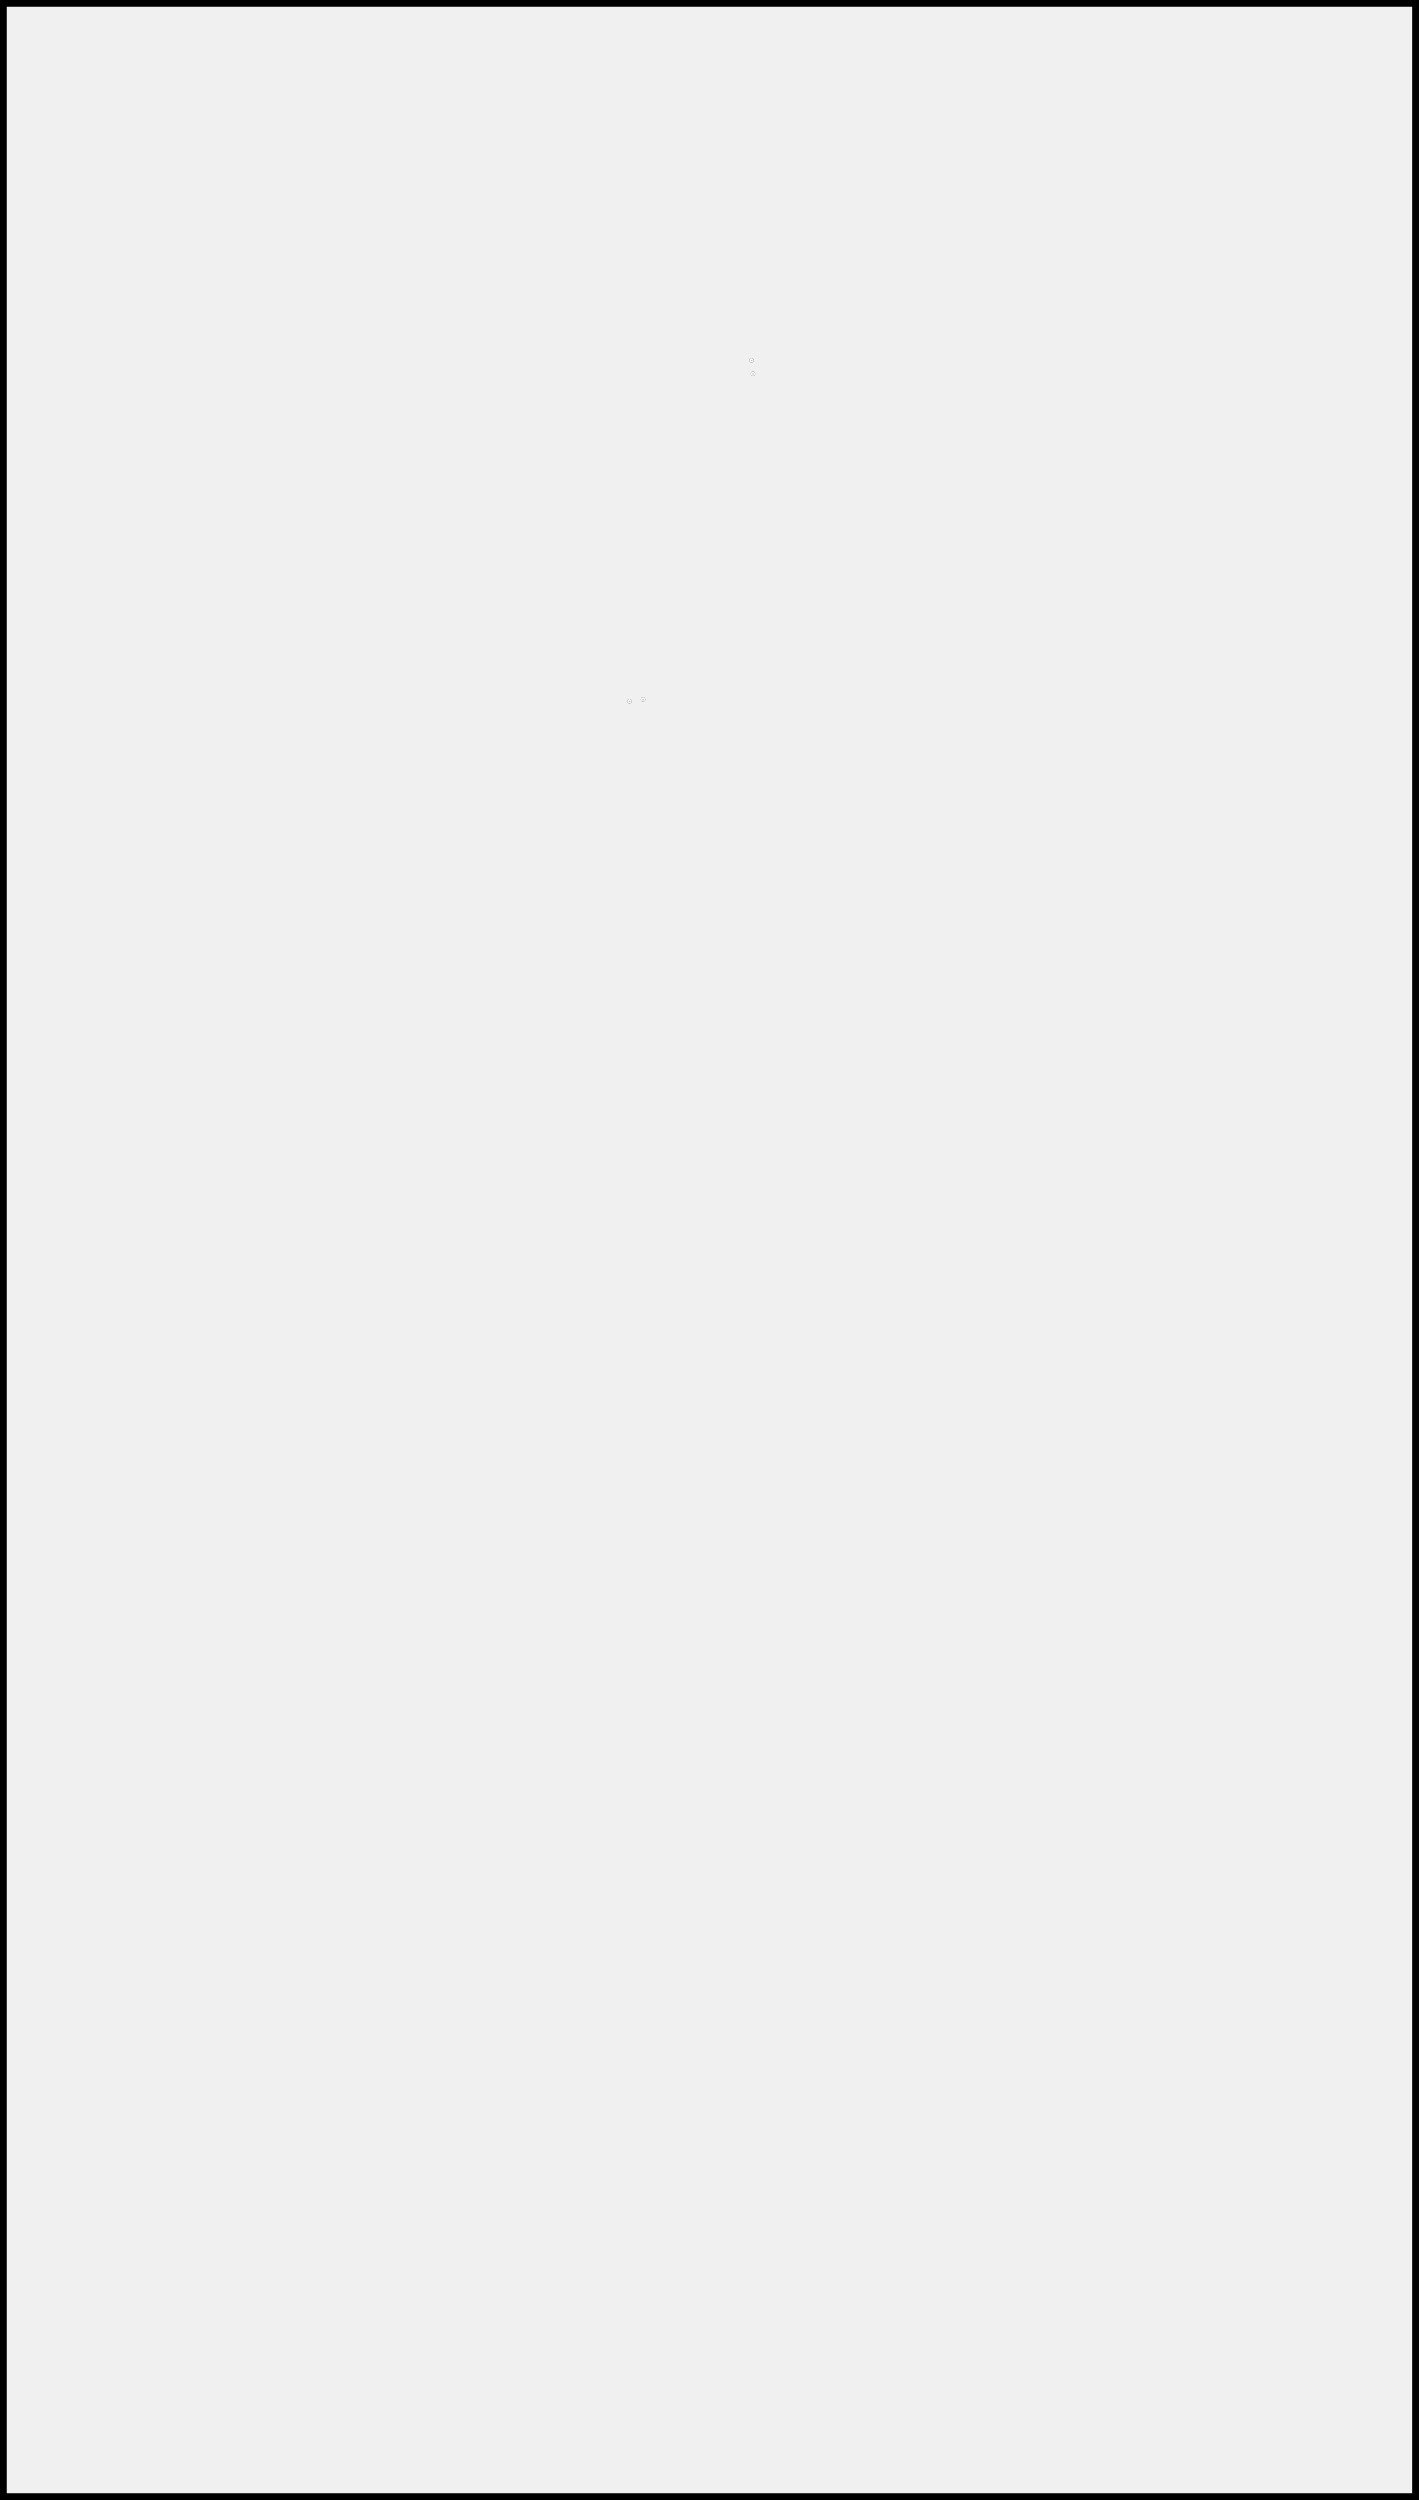
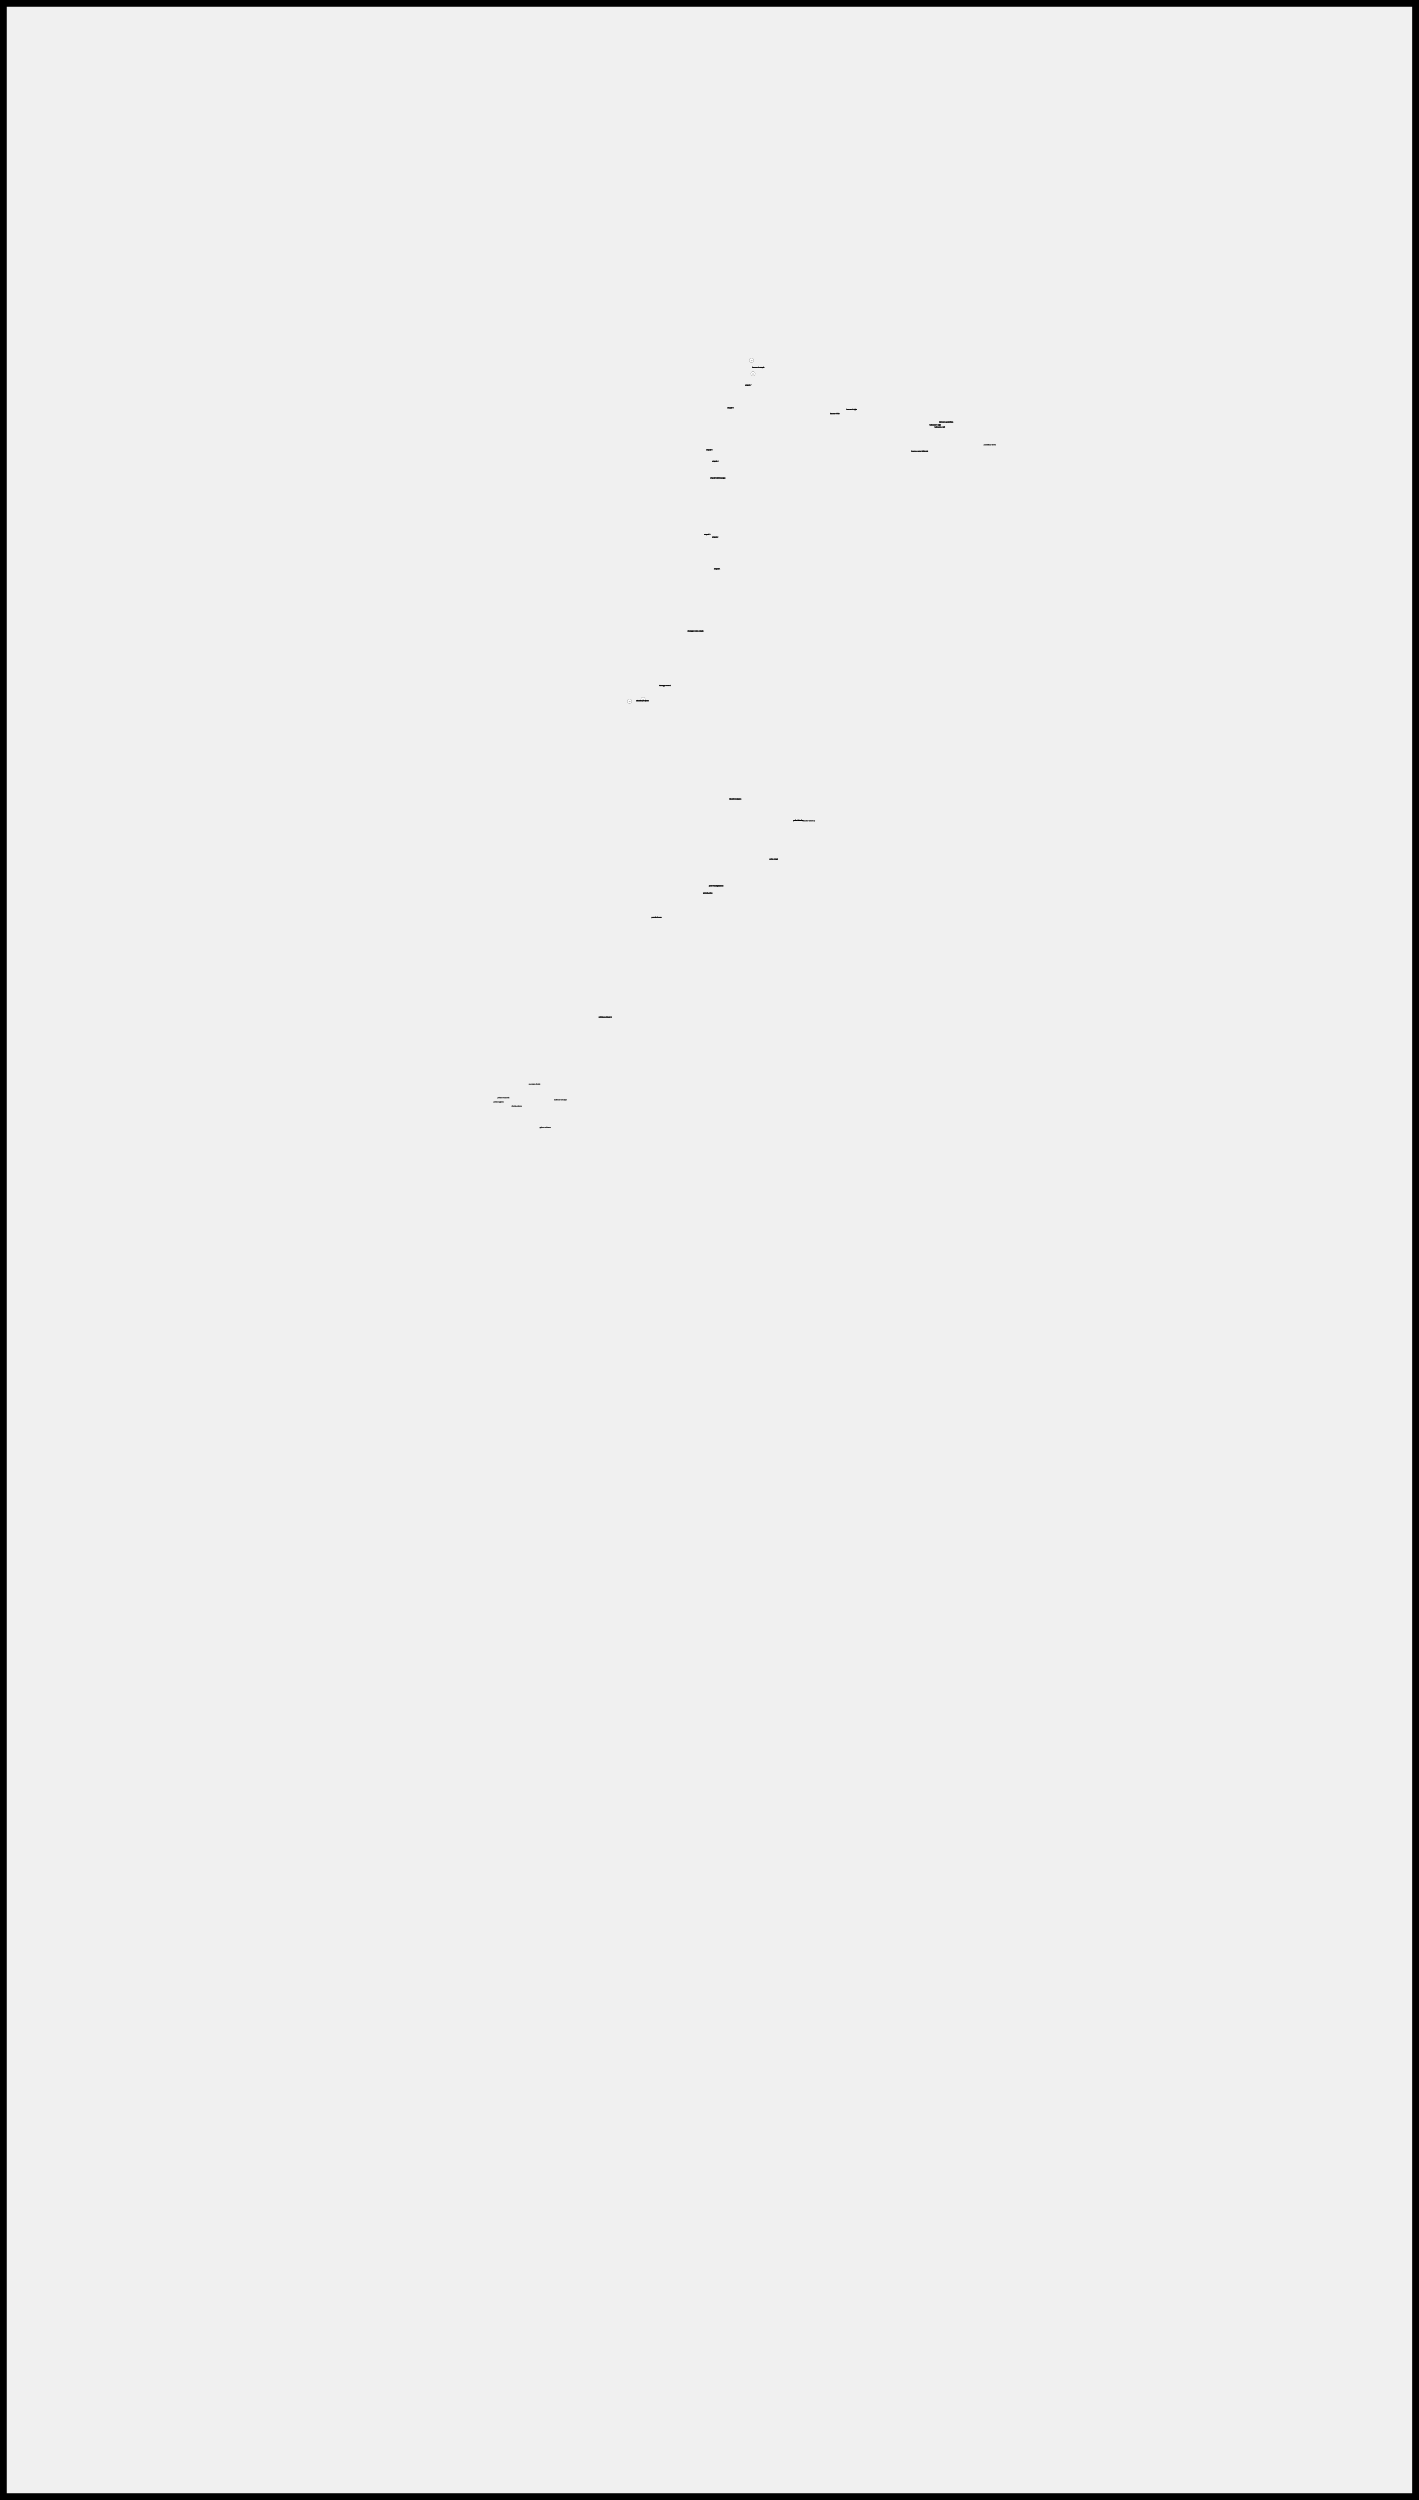
<svg xmlns="http://www.w3.org/2000/svg" width="1050" height="1850">
  <g transform="translate(525 925) rotate(30) scale(10000 -10000) translate(-106.8125 6.5925)">
    <path d="M106.76 -6.5 L106.865 -6.5 L106.865 -6.685 L106.76 -6.685 Z" fill="none" stroke="black" stroke-width="0.001" transform="translate(106.8125 -6.5925) rotate(30) translate(-106.8125 6.5925)" />
    <path d="M106.795 -6.589 L106.795 -6.591 L106.794 -6.591 L106.794 -6.591 L106.797 -6.591 L106.796 -6.582 L106.796 -6.573 L106.799 -6.57 L106.799 -6.569 L106.802 -6.565 L106.802 -6.562 L106.797 -6.563 L106.787 -6.56 L106.788 -6.558 L106.788 -6.554 L106.787 -6.549 L106.786 -6.547 L106.786 -6.547 L106.784 -6.543 L106.783 -6.542 L106.783 -6.541 L106.782 -6.538 L106.783 -6.536 L106.782 -6.534 L106.789 -6.534 L106.79 -6.533 L106.796 -6.533 L106.796 -6.531 L106.796 -6.531 L106.796 -6.531 L106.8 -6.531 L106.797 -6.531 L106.797 -6.532 L106.796 -6.532 L106.796 -6.534 L106.79 -6.534 L106.789 -6.535 L106.783 -6.535 L106.783 -6.536 L106.783 -6.538 L106.783 -6.541 L106.784 -6.542 L106.784 -6.543 L106.786 -6.547 L106.786 -6.547 L106.788 -6.549 L106.788 -6.554 L106.789 -6.558 L106.788 -6.56 L106.797 -6.562 L106.802 -6.562 L106.803 -6.562 L106.802 -6.562 L106.802 -6.565 L106.799 -6.569 L106.799 -6.57 L106.797 -6.573 L106.797 -6.582 L106.797 -6.589 Z" stroke="black" stroke-width="0" fill="none" />
    <circle cx="106.787" cy="-12.56" r="15" transform="translate(106.7871 -6.560341) scale(0.00001 -0.00001) translate(-106.7871 6.560341) translate(106.8125 -6.5925) rotate(-30) translate(-106.8125 6.5925)" fill="white" stroke="black" stroke-width="2" />
    <circle cx="106.782" cy="-12.534" r="15" transform="translate(106.7823 -6.533979) scale(0.00001 -0.00001) translate(-106.7823 6.533979) translate(106.8125 -6.5925) rotate(-30) translate(-106.8125 6.5925)" fill="white" stroke="black" stroke-width="2" />
    <circle cx="106.783" cy="-12.535" r="15" transform="translate(106.7829 -6.534785) scale(0.00001 -0.00001) translate(-106.7829 6.534785) translate(106.8125 -6.5925) rotate(-30) translate(-106.8125 6.5925)" fill="white" stroke="black" stroke-width="2" />
    <circle cx="106.788" cy="-12.56" r="15" transform="translate(106.7879 -6.559725) scale(0.00001 -0.00001) translate(-106.7879 6.559725) translate(106.8125 -6.5925) rotate(-30) translate(-106.8125 6.5925)" fill="white" stroke="black" stroke-width="2" />
    <circle cx="106.787" cy="-12.56" r="15" transform="translate(106.7871 -6.560341) scale(0.00001 -0.00001) translate(-106.7871 6.560341) translate(106.8125 -6.5925) rotate(-30) translate(-106.8125 6.5925)" fill="white" stroke="none" />
    <circle cx="106.782" cy="-12.534" r="15" transform="translate(106.7823 -6.533979) scale(0.00001 -0.00001) translate(-106.7823 6.533979) translate(106.8125 -6.5925) rotate(-30) translate(-106.8125 6.5925)" fill="white" stroke="none" />
    <circle cx="106.783" cy="-12.535" r="15" transform="translate(106.7829 -6.534785) scale(0.00001 -0.00001) translate(-106.7829 6.534785) translate(106.8125 -6.5925) rotate(-30) translate(-106.8125 6.5925)" fill="white" stroke="none" />
    <circle cx="106.788" cy="-12.56" r="15" transform="translate(106.7879 -6.559725) scale(0.00001 -0.00001) translate(-106.7879 6.559725) translate(106.8125 -6.5925) rotate(-30) translate(-106.8125 6.5925)" fill="white" stroke="none" />
    <text x="106.787" y="-6.56" fill="black" text-anchor="middle" transform="translate(106.7871 -6.560341) scale(0.00001 -0.00001) translate(-106.7871 6.560341) translate(106.8125 -6.5925) rotate(-30) translate(-106.8125 6.5925)">20</text>
    <text x="106.782" y="-6.534" fill="black" text-anchor="middle" transform="translate(106.7823 -6.533979) scale(0.00001 -0.00001) translate(-106.7823 6.533979) translate(106.8125 -6.5925) rotate(-30) translate(-106.8125 6.5925)">20</text>
    <text x="106.783" y="-6.535" fill="black" text-anchor="middle" transform="translate(106.7829 -6.534785) scale(0.00001 -0.00001) translate(-106.7829 6.534785) translate(106.8125 -6.5925) rotate(-30) translate(-106.8125 6.5925)">20</text>
    <text x="106.788" y="-6.56" fill="black" text-anchor="middle" transform="translate(106.7879 -6.559725) scale(0.00001 -0.00001) translate(-106.7879 6.559725) translate(106.8125 -6.5925) rotate(-30) translate(-106.8125 6.5925)">20</text>
    <line x1="106.797" y1="-6.589" x2="106.795" y2="-6.589" style="stroke:rgb(255,0,0);stroke-width:0" />
+     <line x1="106.797" y1="-6.589" x2="106.795" y2="-6.589" style="stroke:rgb(0,0,0);stroke-width:0" />
+     <circle cx="106.797" cy="-6.589" fill="rgb(255,0,0)" r="0" />
+     <text x="106.797" y="-6.589" stroke="rgb(0,0,0)" transform="translate(106.797 -6.588653),scale(0.00001 -0.00001),translate(-106.797 6.588653),translate(106.8125 -6.5925),rotate(-30),translate(-106.8125 6.5925)">sudirman-sawojajar
+ </text>
    <line x1="106.795" y1="-6.589" x2="106.794" y2="-6.591" style="stroke:rgb(255,0,0);stroke-width:0" />
+     <line x1="106.795" y1="-6.589" x2="106.795" y2="-6.591" style="stroke:rgb(0,0,0);stroke-width:0" />
+     <circle cx="106.795" cy="-6.589" fill="rgb(255,0,0)" r="0" />
+     <text x="106.795" y="-6.589" stroke="rgb(0,0,0)" transform="translate(106.7948 -6.588586),scale(0.00001 -0.00001),translate(-106.7948 6.588586),translate(106.8125 -6.5925),rotate(-30),translate(-106.8125 6.5925)">sawojajar-cibalok
+ </text>
    <line x1="106.794" y1="-6.591" x2="106.793" y2="-6.591" style="stroke:rgb(255,0,0);stroke-width:0" />
+     <line x1="106.794" y1="-6.591" x2="106.793" y2="-6.591" style="stroke:rgb(0,0,0);stroke-width:0" />
+     <circle cx="106.794" cy="-6.591" fill="rgb(255,0,0)" r="0" />
+     <text x="106.794" y="-6.591" stroke="rgb(0,0,0)" transform="translate(106.7945 -6.590637),scale(0.00001 -0.00001),translate(-106.7945 6.590637),translate(106.8125 -6.5925),rotate(-30),translate(-106.8125 6.5925)">cibalok-pabaton
+ </text>
    <line x1="106.793" y1="-6.591" x2="106.793" y2="-6.591" style="stroke:rgb(255,0,0);stroke-width:0" />
+     <line x1="106.794" y1="-6.591" x2="106.794" y2="-6.591" style="stroke:rgb(0,0,0);stroke-width:0" />
+     <circle cx="106.793" cy="-6.591" fill="rgb(255,0,0)" r="0" />
+     <text x="106.793" y="-6.591" stroke="rgb(0,0,0)" transform="translate(106.7933 -6.590611),scale(0.00001 -0.00001),translate(-106.7933 6.590611),translate(106.8125 -6.5925),rotate(-30),translate(-106.8125 6.5925)">pabaton-turnsouth
+ </text>
    <line x1="106.793" y1="-6.591" x2="106.797" y2="-6.591" style="stroke:rgb(255,0,0);stroke-width:0" />
+     <line x1="106.793" y1="-6.591" x2="106.797" y2="-6.591" style="stroke:rgb(0,0,0);stroke-width:0" />
+     <circle cx="106.793" cy="-6.591" fill="rgb(255,0,0)" r="0" />
+     <text x="106.793" y="-6.591" stroke="rgb(0,0,0)" transform="translate(106.7932 -6.591027),scale(0.00001 -0.00001),translate(-106.7932 6.591027),translate(106.8125 -6.5925),rotate(-30),translate(-106.8125 6.5925)">pabaton-ggbaru
+ </text>
    <line x1="106.797" y1="-6.591" x2="106.797" y2="-6.582" style="stroke:rgb(255,0,0);stroke-width:0" />
+     <line x1="106.797" y1="-6.591" x2="106.796" y2="-6.582" style="stroke:rgb(0,0,0);stroke-width:0" />
+     <circle cx="106.797" cy="-6.591" fill="rgb(255,0,0)" r="0" />
+     <text x="106.797" y="-6.591" stroke="rgb(0,0,0)" transform="translate(106.7971 -6.590952),scale(0.00001 -0.00001),translate(-106.7971 6.590952),translate(106.8125 -6.5925),rotate(-30),translate(-106.8125 6.5925)">ggbaru-sudirman
+ </text>
    <line x1="106.797" y1="-6.582" x2="106.796" y2="-6.573" style="stroke:rgb(255,0,0);stroke-width:0" />
+     <line x1="106.796" y1="-6.582" x2="106.796" y2="-6.573" style="stroke:rgb(0,0,0);stroke-width:0" />
+     <circle cx="106.797" cy="-6.582" fill="rgb(255,0,0)" r="0" />
+     <text x="106.797" y="-6.582" stroke="rgb(0,0,0)" transform="translate(106.7968 -6.5817),scale(0.00001 -0.00001),translate(-106.7968 6.5817),translate(106.8125 -6.5925),rotate(-30),translate(-106.8125 6.5925)">sudirman-airmancur
+ </text>
    <line x1="106.796" y1="-6.573" x2="106.799" y2="-6.57" style="stroke:rgb(255,0,0);stroke-width:0" />
+     <line x1="106.796" y1="-6.573" x2="106.799" y2="-6.57" style="stroke:rgb(0,0,0);stroke-width:0" />
+     <circle cx="106.796" cy="-6.573" fill="rgb(255,0,0)" r="0" />
+     <text x="106.796" y="-6.573" stroke="rgb(0,0,0)" transform="translate(106.7965 -6.573345),scale(0.00001 -0.00001),translate(-106.7965 6.573345),translate(106.8125 -6.5925),rotate(-30),translate(-106.8125 6.5925)">pemuda-hewan
+ </text>
    <line x1="106.799" y1="-6.57" x2="106.799" y2="-6.569" style="stroke:rgb(255,0,0);stroke-width:0" />
+     <line x1="106.799" y1="-6.57" x2="106.799" y2="-6.569" style="stroke:rgb(0,0,0);stroke-width:0" />
+     <circle cx="106.799" cy="-6.57" fill="rgb(255,0,0)" r="0" />
+     <text x="106.799" y="-6.57" stroke="rgb(0,0,0)" transform="translate(106.7989 -6.569892),scale(0.00001 -0.00001),translate(-106.7989 6.569892),translate(106.8125 -6.5925),rotate(-30),translate(-106.8125 6.5925)">pemuda-pedes
+ </text>
    <line x1="106.799" y1="-6.569" x2="106.802" y2="-6.565" style="stroke:rgb(255,0,0);stroke-width:0" />
+     <line x1="106.799" y1="-6.569" x2="106.802" y2="-6.565" style="stroke:rgb(0,0,0);stroke-width:0" />
+     <circle cx="106.799" cy="-6.569" fill="rgb(255,0,0)" r="0" />
+     <text x="106.799" y="-6.569" stroke="rgb(0,0,0)" transform="translate(106.799 -6.56921),scale(0.00001 -0.00001),translate(-106.799 6.56921),translate(106.8125 -6.5925),rotate(-30),translate(-106.8125 6.5925)">pedes-bendrightatstart
+ </text>
    <line x1="106.802" y1="-6.565" x2="106.802" y2="-6.562" style="stroke:rgb(255,0,0);stroke-width:0" />
+     <line x1="106.802" y1="-6.565" x2="106.802" y2="-6.562" style="stroke:rgb(0,0,0);stroke-width:0" />
+     <circle cx="106.802" cy="-6.565" fill="rgb(255,0,0)" r="0" />
+     <text x="106.802" y="-6.565" stroke="rgb(0,0,0)" transform="translate(106.8019 -6.565255),scale(0.00001 -0.00001),translate(-106.8019 6.565255),translate(106.8125 -6.5925),rotate(-30),translate(-106.8125 6.5925)">pedes-sungai
+ </text>
    <line x1="106.802" y1="-6.562" x2="106.797" y2="-6.563" style="stroke:rgb(255,0,0);stroke-width:0" />
+     <line x1="106.802" y1="-6.562" x2="106.797" y2="-6.563" style="stroke:rgb(0,0,0);stroke-width:0" />
+     <circle cx="106.802" cy="-6.562" fill="rgb(255,0,0)" r="0" />
+     <text x="106.802" y="-6.562" stroke="rgb(0,0,0)" transform="translate(106.802 -6.561887),scale(0.00001 -0.00001),translate(-106.802 6.561887),translate(106.8125 -6.5925),rotate(-30),translate(-106.8125 6.5925)">pedes-iskandar
+ </text>
    <line x1="106.797" y1="-6.563" x2="106.787" y2="-6.56" style="stroke:rgb(255,0,0);stroke-width:0" />
+     <line x1="106.797" y1="-6.563" x2="106.787" y2="-6.56" style="stroke:rgb(0,0,0);stroke-width:0" />
+     <circle cx="106.797" cy="-6.563" fill="rgb(255,0,0)" r="0" />
+     <text x="106.797" y="-6.563" stroke="rgb(0,0,0)" transform="translate(106.7971 -6.562889),scale(0.00001 -0.00001),translate(-106.7971 6.562889),translate(106.8125 -6.5925),rotate(-30),translate(-106.8125 6.5925)">iskandar-majujaya
+ </text>
    <line x1="106.787" y1="-6.56" x2="106.788" y2="-6.558" style="stroke:rgb(255,0,0);stroke-width:0" />
+     <line x1="106.787" y1="-6.56" x2="106.788" y2="-6.558" style="stroke:rgb(0,0,0);stroke-width:0" />
+     <circle cx="106.787" cy="-6.56" fill="rgb(255,0,0)" r="0" />
+     <text x="106.787" y="-6.56" stroke="rgb(0,0,0)" transform="translate(106.7875 -6.560033),scale(0.00001 -0.00001),translate(-106.7875 6.560033),translate(106.8125 -6.5925),rotate(-30),translate(-106.8125 6.5925)">iskandar-20-rejions
+ </text>
    <line x1="106.788" y1="-6.558" x2="106.788" y2="-6.554" style="stroke:rgb(255,0,0);stroke-width:0" />
+     <line x1="106.788" y1="-6.558" x2="106.788" y2="-6.554" style="stroke:rgb(0,0,0);stroke-width:0" />
+     <circle cx="106.788" cy="-6.558" fill="rgb(255,0,0)" r="0" />
+     <text x="106.788" y="-6.558" stroke="rgb(0,0,0)" transform="translate(106.7884 -6.558221),scale(0.00001 -0.00001),translate(-106.7884 6.558221),translate(106.8125 -6.5925),rotate(-30),translate(-106.8125 6.5925)">cimanggu-wates-1
+ </text>
    <line x1="106.788" y1="-6.554" x2="106.788" y2="-6.549" style="stroke:rgb(255,0,0);stroke-width:0" />
+     <line x1="106.788" y1="-6.554" x2="106.787" y2="-6.549" style="stroke:rgb(0,0,0);stroke-width:0" />
+     <circle cx="106.788" cy="-6.554" fill="rgb(255,0,0)" r="0" />
+     <text x="106.788" y="-6.554" stroke="rgb(0,0,0)" transform="translate(106.7882 -6.553675),scale(0.00001 -0.00001),translate(-106.7882 6.553675),translate(106.8125 -6.5925),rotate(-30),translate(-106.8125 6.5925)">cimanggu-wates-setapak
+ </text>
    <line x1="106.788" y1="-6.549" x2="106.786" y2="-6.547" style="stroke:rgb(255,0,0);stroke-width:0" />
+     <line x1="106.787" y1="-6.549" x2="106.786" y2="-6.547" style="stroke:rgb(0,0,0);stroke-width:0" />
+     <circle cx="106.788" cy="-6.549" fill="rgb(255,0,0)" r="0" />
+     <text x="106.788" y="-6.549" stroke="rgb(0,0,0)" transform="translate(106.7876 -6.548708),scale(0.00001 -0.00001),translate(-106.7876 6.548708),translate(106.8125 -6.5925),rotate(-30),translate(-106.8125 6.5925)">setapak-1
+ </text>
    <line x1="106.786" y1="-6.547" x2="106.786" y2="-6.547" style="stroke:rgb(255,0,0);stroke-width:0" />
+     <line x1="106.786" y1="-6.547" x2="106.786" y2="-6.547" style="stroke:rgb(0,0,0);stroke-width:0" />
+     <circle cx="106.786" cy="-6.547" fill="rgb(255,0,0)" r="0" />
+     <text x="106.786" y="-6.547" stroke="rgb(0,0,0)" transform="translate(106.7863 -6.546746),scale(0.00001 -0.00001),translate(-106.7863 6.546746),translate(106.8125 -6.5925),rotate(-30),translate(-106.8125 6.5925)">setapak-2
+ </text>
    <line x1="106.786" y1="-6.547" x2="106.784" y2="-6.543" style="stroke:rgb(255,0,0);stroke-width:0" />
+     <line x1="106.786" y1="-6.547" x2="106.784" y2="-6.543" style="stroke:rgb(0,0,0);stroke-width:0" />
+     <circle cx="106.786" cy="-6.547" fill="rgb(255,0,0)" r="0" />
+     <text x="106.786" y="-6.547" stroke="rgb(0,0,0)" transform="translate(106.7857 -6.546874),scale(0.00001 -0.00001),translate(-106.7857 6.546874),translate(106.8125 -6.5925),rotate(-30),translate(-106.8125 6.5925)">setapak-3
+ </text>
    <line x1="106.784" y1="-6.543" x2="106.784" y2="-6.542" style="stroke:rgb(255,0,0);stroke-width:0" />
+     <line x1="106.784" y1="-6.543" x2="106.783" y2="-6.542" style="stroke:rgb(0,0,0);stroke-width:0" />
+     <circle cx="106.784" cy="-6.543" fill="rgb(255,0,0)" r="0" />
+     <text x="106.784" y="-6.543" stroke="rgb(0,0,0)" transform="translate(106.784 -6.543024),scale(0.00001 -0.00001),translate(-106.784 6.543024),translate(106.8125 -6.5925),rotate(-30),translate(-106.8125 6.5925)">setapak-bukitcimanggu
+ </text>
    <line x1="106.784" y1="-6.542" x2="106.783" y2="-6.541" style="stroke:rgb(255,0,0);stroke-width:0" />
+     <line x1="106.783" y1="-6.542" x2="106.783" y2="-6.542" style="stroke:rgb(0,0,0);stroke-width:0" />
+     <circle cx="106.784" cy="-6.542" fill="rgb(255,0,0)" r="0" />
+     <text x="106.784" y="-6.542" stroke="rgb(0,0,0)" transform="translate(106.7835 -6.541881),scale(0.00001 -0.00001),translate(-106.7835 6.541881),translate(106.8125 -6.5925),rotate(-30),translate(-106.8125 6.5925)">setapak-4
+ </text>
    <line x1="106.783" y1="-6.541" x2="106.783" y2="-6.538" style="stroke:rgb(255,0,0);stroke-width:0" />
+     <line x1="106.783" y1="-6.541" x2="106.782" y2="-6.538" style="stroke:rgb(0,0,0);stroke-width:0" />
+     <circle cx="106.783" cy="-6.541" fill="rgb(255,0,0)" r="0" />
+     <text x="106.783" y="-6.541" stroke="rgb(0,0,0)" transform="translate(106.7827 -6.541369),scale(0.00001 -0.00001),translate(-106.7827 6.541369),translate(106.8125 -6.5925),rotate(-30),translate(-106.8125 6.5925)">setapak-5
+ </text>
    <line x1="106.783" y1="-6.538" x2="106.783" y2="-6.536" style="stroke:rgb(255,0,0);stroke-width:0" />
+     <line x1="106.782" y1="-6.538" x2="106.783" y2="-6.536" style="stroke:rgb(0,0,0);stroke-width:0" />
+     <circle cx="106.783" cy="-6.538" fill="rgb(255,0,0)" r="0" />
+     <text x="106.783" y="-6.538" stroke="rgb(0,0,0)" transform="translate(106.7825 -6.537894),scale(0.00001 -0.00001),translate(-106.7825 6.537894),translate(106.8125 -6.5925),rotate(-30),translate(-106.8125 6.5925)">setapak-6
+ </text>
    <line x1="106.783" y1="-6.536" x2="106.783" y2="-6.534" style="stroke:rgb(255,0,0);stroke-width:0" />
+     <line x1="106.783" y1="-6.536" x2="106.782" y2="-6.534" style="stroke:rgb(0,0,0);stroke-width:0" />
+     <circle cx="106.783" cy="-6.536" fill="rgb(255,0,0)" r="0" />
+     <text x="106.783" y="-6.536" stroke="rgb(0,0,0)" transform="translate(106.7828 -6.535784),scale(0.00001 -0.00001),translate(-106.7828 6.535784),translate(106.8125 -6.5925),rotate(-30),translate(-106.8125 6.5925)">setapak-7
+ </text>
    <line x1="106.783" y1="-6.534" x2="106.789" y2="-6.534" style="stroke:rgb(255,0,0);stroke-width:0" />
+     <line x1="106.783" y1="-6.534" x2="106.789" y2="-6.534" style="stroke:rgb(0,0,0);stroke-width:0" />
+     <circle cx="106.783" cy="-6.534" fill="rgb(255,0,0)" r="0" />
+     <text x="106.783" y="-6.534" stroke="rgb(0,0,0)" transform="translate(106.7826 -6.534382),scale(0.00001 -0.00001),translate(-106.7826 6.534382),translate(106.8125 -6.5925),rotate(-30),translate(-106.8125 6.5925)">kencana-4-setapak
+ </text>
    <line x1="106.789" y1="-6.534" x2="106.79" y2="-6.534" style="stroke:rgb(255,0,0);stroke-width:0" />
+     <line x1="106.789" y1="-6.534" x2="106.79" y2="-6.533" style="stroke:rgb(0,0,0);stroke-width:0" />
+     <circle cx="106.789" cy="-6.534" fill="rgb(255,0,0)" r="0" />
+     <text x="106.789" y="-6.534" stroke="rgb(0,0,0)" transform="translate(106.7893 -6.534467),scale(0.00001 -0.00001),translate(-106.7893 6.534467),translate(106.8125 -6.5925),rotate(-30),translate(-106.8125 6.5925)">kencana-5-left
+ </text>
    <line x1="106.79" y1="-6.534" x2="106.796" y2="-6.534" style="stroke:rgb(255,0,0);stroke-width:0" />
+     <line x1="106.79" y1="-6.533" x2="106.796" y2="-6.533" style="stroke:rgb(0,0,0);stroke-width:0" />
+     <circle cx="106.79" cy="-6.534" fill="rgb(255,0,0)" r="0" />
+     <text x="106.79" y="-6.534" stroke="rgb(0,0,0)" transform="translate(106.7902 -6.533593),scale(0.00001 -0.00001),translate(-106.7902 6.533593),translate(106.8125 -6.5925),rotate(-30),translate(-106.8125 6.5925)">kencana-6-right
+ </text>
    <line x1="106.796" y1="-6.534" x2="106.796" y2="-6.532" style="stroke:rgb(255,0,0);stroke-width:0" />
+     <line x1="106.796" y1="-6.534" x2="106.796" y2="-6.531" style="stroke:rgb(0,0,0);stroke-width:0" />
+     <circle cx="106.796" cy="-6.534" fill="rgb(255,0,0)" r="0" />
+     <text x="106.796" y="-6.534" stroke="rgb(0,0,0)" transform="translate(106.7959 -6.53387),scale(0.00001 -0.00001),translate(-106.7959 6.53387),translate(106.8125 -6.5925),rotate(-30),translate(-106.8125 6.5925)">kencana-corner-kalimurni
+ </text>
    <line x1="106.796" y1="-6.532" x2="106.796" y2="-6.531" style="stroke:rgb(255,0,0);stroke-width:0" />
+     <line x1="106.796" y1="-6.531" x2="106.796" y2="-6.531" style="stroke:rgb(0,0,0);stroke-width:0" />
+     <circle cx="106.796" cy="-6.532" fill="rgb(255,0,0)" r="0" />
+     <text x="106.796" y="-6.532" stroke="rgb(0,0,0)" transform="translate(106.7961 -6.531504),scale(0.00001 -0.00001),translate(-106.7961 6.531504),translate(106.8125 -6.5925),rotate(-30),translate(-106.8125 6.5925)">kalimurni-1-right
+ </text>
    <line x1="106.796" y1="-6.531" x2="106.797" y2="-6.531" style="stroke:rgb(255,0,0);stroke-width:0" />
+     <line x1="106.796" y1="-6.531" x2="106.796" y2="-6.531" style="stroke:rgb(0,0,0);stroke-width:0" />
+     <circle cx="106.796" cy="-6.531" fill="rgb(255,0,0)" r="0" />
+     <text x="106.796" y="-6.531" stroke="rgb(0,0,0)" transform="translate(106.7965 -6.531461),scale(0.00001 -0.00001),translate(-106.7965 6.531461),translate(106.8125 -6.5925),rotate(-30),translate(-106.8125 6.5925)">kalimurni-2-left
+ </text>
    <line x1="106.797" y1="-6.531" x2="106.8" y2="-6.531" style="stroke:rgb(255,0,0);stroke-width:0" />
+     <line x1="106.797" y1="-6.531" x2="106.8" y2="-6.53" style="stroke:rgb(0,0,0);stroke-width:0" />
+     <circle cx="106.797" cy="-6.531" fill="rgb(255,0,0)" r="0" />
+     <text x="106.797" y="-6.531" stroke="rgb(0,0,0)" transform="translate(106.7966 -6.530971),scale(0.00001 -0.00001),translate(-106.7966 6.530971),translate(106.8125 -6.5925),rotate(-30),translate(-106.8125 6.5925)">kalimurni-pendidikan
+ </text>
    <line x1="106.8" y1="-6.531" x2="106.797" y2="-6.531" style="stroke:rgb(255,0,0);stroke-width:0" />
+     <line x1="106.8" y1="-6.531" x2="106.797" y2="-6.531" style="stroke:rgb(0,0,0);stroke-width:0" />
+     <circle cx="106.8" cy="-6.531" fill="rgb(255,0,0)" r="0" />
+     <text x="106.8" y="-6.531" stroke="rgb(0,0,0)" transform="translate(106.8003 -6.530774),scale(0.00001 -0.00001),translate(-106.8003 6.530774),translate(106.8125 -6.5925),rotate(-30),translate(-106.8125 6.5925)">pendidikan-cilebut
+ </text>
    <line x1="106.797" y1="-6.531" x2="106.796" y2="-6.531" style="stroke:rgb(255,0,0);stroke-width:0" />
+     <line x1="106.797" y1="-6.531" x2="106.797" y2="-6.532" style="stroke:rgb(0,0,0);stroke-width:0" />
+     <circle cx="106.797" cy="-6.531" fill="rgb(255,0,0)" r="0" />
+     <text x="106.797" y="-6.531" stroke="rgb(0,0,0)" transform="translate(106.7966 -6.530971),scale(0.00001 -0.00001),translate(-106.7966 6.530971),translate(106.8125 -6.5925),rotate(-30),translate(-106.8125 6.5925)">kalimurni-pendidikan
+ </text>
    <line x1="106.796" y1="-6.531" x2="106.796" y2="-6.532" style="stroke:rgb(255,0,0);stroke-width:0" />
+     <line x1="106.797" y1="-6.532" x2="106.796" y2="-6.532" style="stroke:rgb(0,0,0);stroke-width:0" />
+     <circle cx="106.796" cy="-6.531" fill="rgb(255,0,0)" r="0" />
+     <text x="106.796" y="-6.531" stroke="rgb(0,0,0)" transform="translate(106.7965 -6.531461),scale(0.00001 -0.00001),translate(-106.7965 6.531461),translate(106.8125 -6.5925),rotate(-30),translate(-106.8125 6.5925)">kalimurni-2-left
+ </text>
    <line x1="106.796" y1="-6.532" x2="106.796" y2="-6.534" style="stroke:rgb(255,0,0);stroke-width:0" />
+     <line x1="106.797" y1="-6.532" x2="106.796" y2="-6.534" style="stroke:rgb(0,0,0);stroke-width:0" />
+     <circle cx="106.796" cy="-6.532" fill="rgb(255,0,0)" r="0" />
+     <text x="106.796" y="-6.532" stroke="rgb(0,0,0)" transform="translate(106.7961 -6.531504),scale(0.00001 -0.00001),translate(-106.7961 6.531504),translate(106.8125 -6.5925),rotate(-30),translate(-106.8125 6.5925)">kalimurni-1-right
+ </text>
    <line x1="106.796" y1="-6.534" x2="106.79" y2="-6.534" style="stroke:rgb(255,0,0);stroke-width:0" />
+     <line x1="106.796" y1="-6.534" x2="106.79" y2="-6.534" style="stroke:rgb(0,0,0);stroke-width:0" />
+     <circle cx="106.796" cy="-6.534" fill="rgb(255,0,0)" r="0" />
+     <text x="106.796" y="-6.534" stroke="rgb(0,0,0)" transform="translate(106.7959 -6.53387),scale(0.00001 -0.00001),translate(-106.7959 6.53387),translate(106.8125 -6.5925),rotate(-30),translate(-106.8125 6.5925)">kencana-corner-kalimurni
+ </text>
    <line x1="106.79" y1="-6.534" x2="106.789" y2="-6.534" style="stroke:rgb(255,0,0);stroke-width:0" />
+     <line x1="106.79" y1="-6.534" x2="106.79" y2="-6.535" style="stroke:rgb(0,0,0);stroke-width:0" />
+     <circle cx="106.79" cy="-6.534" fill="rgb(255,0,0)" r="0" />
+     <text x="106.79" y="-6.534" stroke="rgb(0,0,0)" transform="translate(106.7902 -6.533593),scale(0.00001 -0.00001),translate(-106.7902 6.533593),translate(106.8125 -6.5925),rotate(-30),translate(-106.8125 6.5925)">kencana-6-right
+ </text>
    <line x1="106.789" y1="-6.534" x2="106.783" y2="-6.534" style="stroke:rgb(255,0,0);stroke-width:0" />
+     <line x1="106.789" y1="-6.535" x2="106.783" y2="-6.535" style="stroke:rgb(0,0,0);stroke-width:0" />
+     <circle cx="106.789" cy="-6.534" fill="rgb(255,0,0)" r="0" />
+     <text x="106.789" y="-6.534" stroke="rgb(0,0,0)" transform="translate(106.7893 -6.534467),scale(0.00001 -0.00001),translate(-106.7893 6.534467),translate(106.8125 -6.5925),rotate(-30),translate(-106.8125 6.5925)">kencana-5-left
+ </text>
    <line x1="106.783" y1="-6.534" x2="106.783" y2="-6.536" style="stroke:rgb(255,0,0);stroke-width:0" />
+     <line x1="106.783" y1="-6.534" x2="106.783" y2="-6.536" style="stroke:rgb(0,0,0);stroke-width:0" />
+     <circle cx="106.783" cy="-6.534" fill="rgb(255,0,0)" r="0" />
+     <text x="106.783" y="-6.534" stroke="rgb(0,0,0)" transform="translate(106.7826 -6.534382),scale(0.00001 -0.00001),translate(-106.7826 6.534382),translate(106.8125 -6.5925),rotate(-30),translate(-106.8125 6.5925)">kencana-4-setapak
+ </text>
    <line x1="106.783" y1="-6.536" x2="106.783" y2="-6.538" style="stroke:rgb(255,0,0);stroke-width:0" />
+     <line x1="106.783" y1="-6.536" x2="106.783" y2="-6.538" style="stroke:rgb(0,0,0);stroke-width:0" />
+     <circle cx="106.783" cy="-6.536" fill="rgb(255,0,0)" r="0" />
+     <text x="106.783" y="-6.536" stroke="rgb(0,0,0)" transform="translate(106.7828 -6.535784),scale(0.00001 -0.00001),translate(-106.7828 6.535784),translate(106.8125 -6.5925),rotate(-30),translate(-106.8125 6.5925)">setapak-7
+ </text>
    <line x1="106.783" y1="-6.538" x2="106.783" y2="-6.541" style="stroke:rgb(255,0,0);stroke-width:0" />
+     <line x1="106.783" y1="-6.538" x2="106.783" y2="-6.541" style="stroke:rgb(0,0,0);stroke-width:0" />
+     <circle cx="106.783" cy="-6.538" fill="rgb(255,0,0)" r="0" />
+     <text x="106.783" y="-6.538" stroke="rgb(0,0,0)" transform="translate(106.7825 -6.537894),scale(0.00001 -0.00001),translate(-106.7825 6.537894),translate(106.8125 -6.5925),rotate(-30),translate(-106.8125 6.5925)">setapak-6
+ </text>
    <line x1="106.783" y1="-6.541" x2="106.784" y2="-6.542" style="stroke:rgb(255,0,0);stroke-width:0" />
+     <line x1="106.783" y1="-6.541" x2="106.784" y2="-6.542" style="stroke:rgb(0,0,0);stroke-width:0" />
+     <circle cx="106.783" cy="-6.541" fill="rgb(255,0,0)" r="0" />
+     <text x="106.783" y="-6.541" stroke="rgb(0,0,0)" transform="translate(106.7827 -6.541369),scale(0.00001 -0.00001),translate(-106.7827 6.541369),translate(106.8125 -6.5925),rotate(-30),translate(-106.8125 6.5925)">setapak-5
+ </text>
    <line x1="106.784" y1="-6.542" x2="106.784" y2="-6.543" style="stroke:rgb(255,0,0);stroke-width:0" />
+     <line x1="106.784" y1="-6.542" x2="106.784" y2="-6.543" style="stroke:rgb(0,0,0);stroke-width:0" />
+     <circle cx="106.784" cy="-6.542" fill="rgb(255,0,0)" r="0" />
+     <text x="106.784" y="-6.542" stroke="rgb(0,0,0)" transform="translate(106.7835 -6.541881),scale(0.00001 -0.00001),translate(-106.7835 6.541881),translate(106.8125 -6.5925),rotate(-30),translate(-106.8125 6.5925)">setapak-4
+ </text>
    <line x1="106.784" y1="-6.543" x2="106.786" y2="-6.547" style="stroke:rgb(255,0,0);stroke-width:0" />
+     <line x1="106.784" y1="-6.543" x2="106.786" y2="-6.547" style="stroke:rgb(0,0,0);stroke-width:0" />
+     <circle cx="106.784" cy="-6.543" fill="rgb(255,0,0)" r="0" />
+     <text x="106.784" y="-6.543" stroke="rgb(0,0,0)" transform="translate(106.784 -6.543024),scale(0.00001 -0.00001),translate(-106.784 6.543024),translate(106.8125 -6.5925),rotate(-30),translate(-106.8125 6.5925)">setapak-bukitcimanggu
+ </text>
    <line x1="106.786" y1="-6.547" x2="106.786" y2="-6.547" style="stroke:rgb(255,0,0);stroke-width:0" />
+     <line x1="106.786" y1="-6.547" x2="106.786" y2="-6.547" style="stroke:rgb(0,0,0);stroke-width:0" />
+     <circle cx="106.786" cy="-6.547" fill="rgb(255,0,0)" r="0" />
+     <text x="106.786" y="-6.547" stroke="rgb(0,0,0)" transform="translate(106.7857 -6.546874),scale(0.00001 -0.00001),translate(-106.7857 6.546874),translate(106.8125 -6.5925),rotate(-30),translate(-106.8125 6.5925)">setapak-3
+ </text>
    <line x1="106.786" y1="-6.547" x2="106.788" y2="-6.549" style="stroke:rgb(255,0,0);stroke-width:0" />
+     <line x1="106.787" y1="-6.547" x2="106.788" y2="-6.549" style="stroke:rgb(0,0,0);stroke-width:0" />
+     <circle cx="106.786" cy="-6.547" fill="rgb(255,0,0)" r="0" />
+     <text x="106.786" y="-6.547" stroke="rgb(0,0,0)" transform="translate(106.7863 -6.546746),scale(0.00001 -0.00001),translate(-106.7863 6.546746),translate(106.8125 -6.5925),rotate(-30),translate(-106.8125 6.5925)">setapak-2
+ </text>
    <line x1="106.788" y1="-6.549" x2="106.788" y2="-6.554" style="stroke:rgb(255,0,0);stroke-width:0" />
+     <line x1="106.788" y1="-6.549" x2="106.788" y2="-6.554" style="stroke:rgb(0,0,0);stroke-width:0" />
+     <circle cx="106.788" cy="-6.549" fill="rgb(255,0,0)" r="0" />
+     <text x="106.788" y="-6.549" stroke="rgb(0,0,0)" transform="translate(106.7876 -6.548708),scale(0.00001 -0.00001),translate(-106.7876 6.548708),translate(106.8125 -6.5925),rotate(-30),translate(-106.8125 6.5925)">setapak-1
+ </text>
    <line x1="106.788" y1="-6.554" x2="106.788" y2="-6.558" style="stroke:rgb(255,0,0);stroke-width:0" />
+     <line x1="106.788" y1="-6.554" x2="106.789" y2="-6.558" style="stroke:rgb(0,0,0);stroke-width:0" />
+     <circle cx="106.788" cy="-6.554" fill="rgb(255,0,0)" r="0" />
+     <text x="106.788" y="-6.554" stroke="rgb(0,0,0)" transform="translate(106.7882 -6.553675),scale(0.00001 -0.00001),translate(-106.7882 6.553675),translate(106.8125 -6.5925),rotate(-30),translate(-106.8125 6.5925)">cimanggu-wates-setapak
+ </text>
    <line x1="106.788" y1="-6.558" x2="106.787" y2="-6.56" style="stroke:rgb(255,0,0);stroke-width:0" />
+     <line x1="106.789" y1="-6.558" x2="106.788" y2="-6.56" style="stroke:rgb(0,0,0);stroke-width:0" />
+     <circle cx="106.788" cy="-6.558" fill="rgb(255,0,0)" r="0" />
+     <text x="106.788" y="-6.558" stroke="rgb(0,0,0)" transform="translate(106.7884 -6.558221),scale(0.00001 -0.00001),translate(-106.7884 6.558221),translate(106.8125 -6.5925),rotate(-30),translate(-106.8125 6.5925)">cimanggu-wates-1
+ </text>
    <line x1="106.787" y1="-6.56" x2="106.797" y2="-6.563" style="stroke:rgb(255,0,0);stroke-width:0" />
+     <line x1="106.788" y1="-6.56" x2="106.797" y2="-6.563" style="stroke:rgb(0,0,0);stroke-width:0" />
+     <circle cx="106.787" cy="-6.56" fill="rgb(255,0,0)" r="0" />
+     <text x="106.787" y="-6.56" stroke="rgb(0,0,0)" transform="translate(106.7875 -6.560033),scale(0.00001 -0.00001),translate(-106.7875 6.560033),translate(106.8125 -6.5925),rotate(-30),translate(-106.8125 6.5925)">iskandar-20-rejions
+ </text>
    <line x1="106.797" y1="-6.563" x2="106.802" y2="-6.562" style="stroke:rgb(255,0,0);stroke-width:0" />
+     <line x1="106.797" y1="-6.562" x2="106.802" y2="-6.561" style="stroke:rgb(0,0,0);stroke-width:0" />
+     <circle cx="106.797" cy="-6.563" fill="rgb(255,0,0)" r="0" />
+     <text x="106.797" y="-6.563" stroke="rgb(0,0,0)" transform="translate(106.7971 -6.562889),scale(0.00001 -0.00001),translate(-106.7971 6.562889),translate(106.8125 -6.5925),rotate(-30),translate(-106.8125 6.5925)">iskandar-majujaya
+ </text>
    <line x1="106.802" y1="-6.562" x2="106.803" y2="-6.562" style="stroke:rgb(255,0,0);stroke-width:0" />
+     <line x1="106.802" y1="-6.562" x2="106.802" y2="-6.561" style="stroke:rgb(0,0,0);stroke-width:0" />
+     <circle cx="106.802" cy="-6.562" fill="rgb(255,0,0)" r="0" />
+     <text x="106.802" y="-6.562" stroke="rgb(0,0,0)" transform="translate(106.802 -6.561887),scale(0.00001 -0.00001),translate(-106.802 6.561887),translate(106.8125 -6.5925),rotate(-30),translate(-106.8125 6.5925)">pedes-iskandar
+ </text>
    <line x1="106.803" y1="-6.562" x2="106.802" y2="-6.562" style="stroke:rgb(255,0,0);stroke-width:0" />
+     <line x1="106.803" y1="-6.562" x2="106.802" y2="-6.562" style="stroke:rgb(0,0,0);stroke-width:0" />
+     <circle cx="106.803" cy="-6.562" fill="rgb(255,0,0)" r="0" />
+     <text x="106.803" y="-6.562" stroke="rgb(0,0,0)" transform="translate(106.8026 -6.561578),scale(0.00001 -0.00001),translate(-106.8026 6.561578),translate(106.8125 -6.5925),rotate(-30),translate(-106.8125 6.5925)">iskandar-underloop
+ </text>
    <line x1="106.802" y1="-6.562" x2="106.802" y2="-6.565" style="stroke:rgb(255,0,0);stroke-width:0" />
+     <line x1="106.802" y1="-6.562" x2="106.802" y2="-6.565" style="stroke:rgb(0,0,0);stroke-width:0" />
+     <circle cx="106.802" cy="-6.562" fill="rgb(255,0,0)" r="0" />
+     <text x="106.802" y="-6.562" stroke="rgb(0,0,0)" transform="translate(106.802 -6.561887),scale(0.00001 -0.00001),translate(-106.802 6.561887),translate(106.8125 -6.5925),rotate(-30),translate(-106.8125 6.5925)">pedes-iskandar
+ </text>
    <line x1="106.802" y1="-6.565" x2="106.799" y2="-6.569" style="stroke:rgb(255,0,0);stroke-width:0" />
+     <line x1="106.802" y1="-6.565" x2="106.799" y2="-6.569" style="stroke:rgb(0,0,0);stroke-width:0" />
+     <circle cx="106.802" cy="-6.565" fill="rgb(255,0,0)" r="0" />
+     <text x="106.802" y="-6.565" stroke="rgb(0,0,0)" transform="translate(106.8019 -6.565255),scale(0.00001 -0.00001),translate(-106.8019 6.565255),translate(106.8125 -6.5925),rotate(-30),translate(-106.8125 6.5925)">pedes-sungai
+ </text>
    <line x1="106.799" y1="-6.569" x2="106.799" y2="-6.57" style="stroke:rgb(255,0,0);stroke-width:0" />
+     <line x1="106.799" y1="-6.569" x2="106.799" y2="-6.57" style="stroke:rgb(0,0,0);stroke-width:0" />
+     <circle cx="106.799" cy="-6.569" fill="rgb(255,0,0)" r="0" />
+     <text x="106.799" y="-6.569" stroke="rgb(0,0,0)" transform="translate(106.799 -6.56921),scale(0.00001 -0.00001),translate(-106.799 6.56921),translate(106.8125 -6.5925),rotate(-30),translate(-106.8125 6.5925)">pedes-bendrightatstart
+ </text>
    <line x1="106.799" y1="-6.57" x2="106.796" y2="-6.573" style="stroke:rgb(255,0,0);stroke-width:0" />
+     <line x1="106.799" y1="-6.57" x2="106.797" y2="-6.574" style="stroke:rgb(0,0,0);stroke-width:0" />
+     <circle cx="106.799" cy="-6.57" fill="rgb(255,0,0)" r="0" />
+     <text x="106.799" y="-6.57" stroke="rgb(0,0,0)" transform="translate(106.7989 -6.569892),scale(0.00001 -0.00001),translate(-106.7989 6.569892),translate(106.8125 -6.5925),rotate(-30),translate(-106.8125 6.5925)">pemuda-pedes
+ </text>
    <line x1="106.796" y1="-6.573" x2="106.797" y2="-6.582" style="stroke:rgb(255,0,0);stroke-width:0" />
+     <line x1="106.797" y1="-6.573" x2="106.797" y2="-6.582" style="stroke:rgb(0,0,0);stroke-width:0" />
+     <circle cx="106.796" cy="-6.573" fill="rgb(255,0,0)" r="0" />
+     <text x="106.796" y="-6.573" stroke="rgb(0,0,0)" transform="translate(106.7965 -6.573345),scale(0.00001 -0.00001),translate(-106.7965 6.573345),translate(106.8125 -6.5925),rotate(-30),translate(-106.8125 6.5925)">pemuda-hewan
+ </text>
    <line x1="106.797" y1="-6.582" x2="106.797" y2="-6.589" style="stroke:rgb(255,0,0);stroke-width:0" />
+     <line x1="106.797" y1="-6.582" x2="106.797" y2="-6.589" style="stroke:rgb(0,0,0);stroke-width:0" />
+     <circle cx="106.797" cy="-6.582" fill="rgb(255,0,0)" r="0" />
+     <text x="106.797" y="-6.582" stroke="rgb(0,0,0)" transform="translate(106.7968 -6.5817),scale(0.00001 -0.00001),translate(-106.7968 6.5817),translate(106.8125 -6.5925),rotate(-30),translate(-106.8125 6.5925)">sudirman-airmancur
+ </text>
  </g>
</svg>
